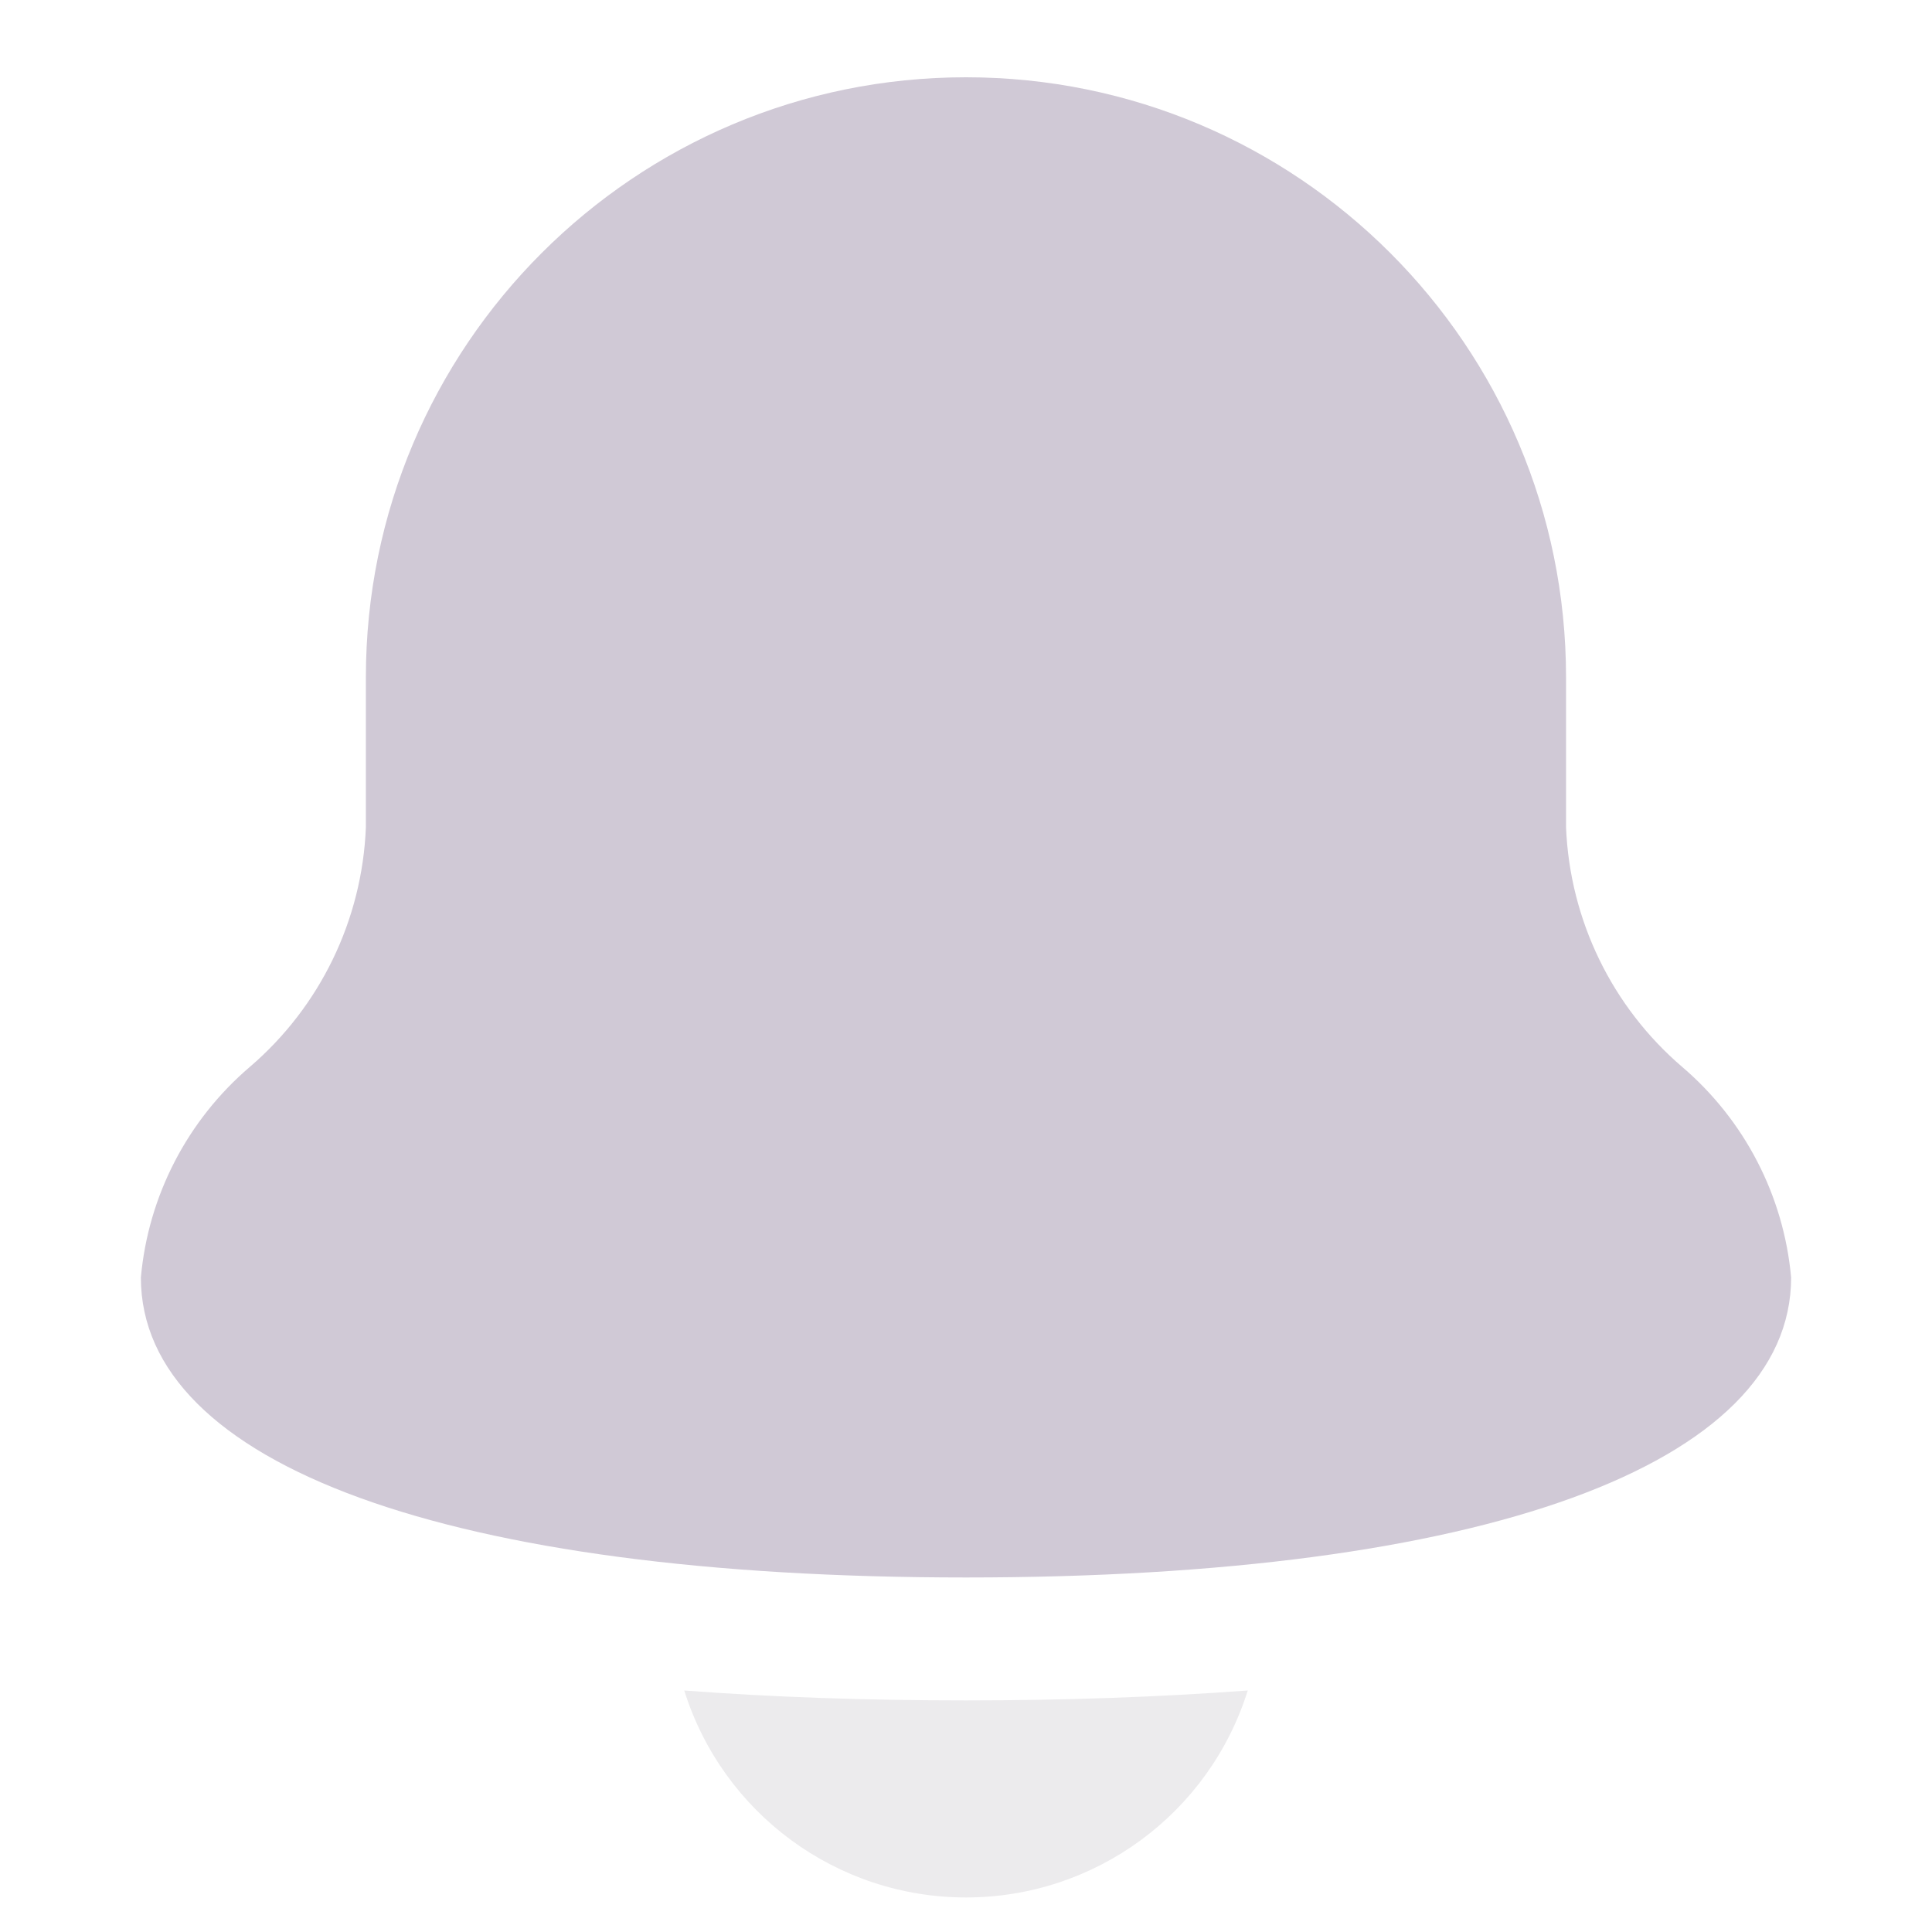
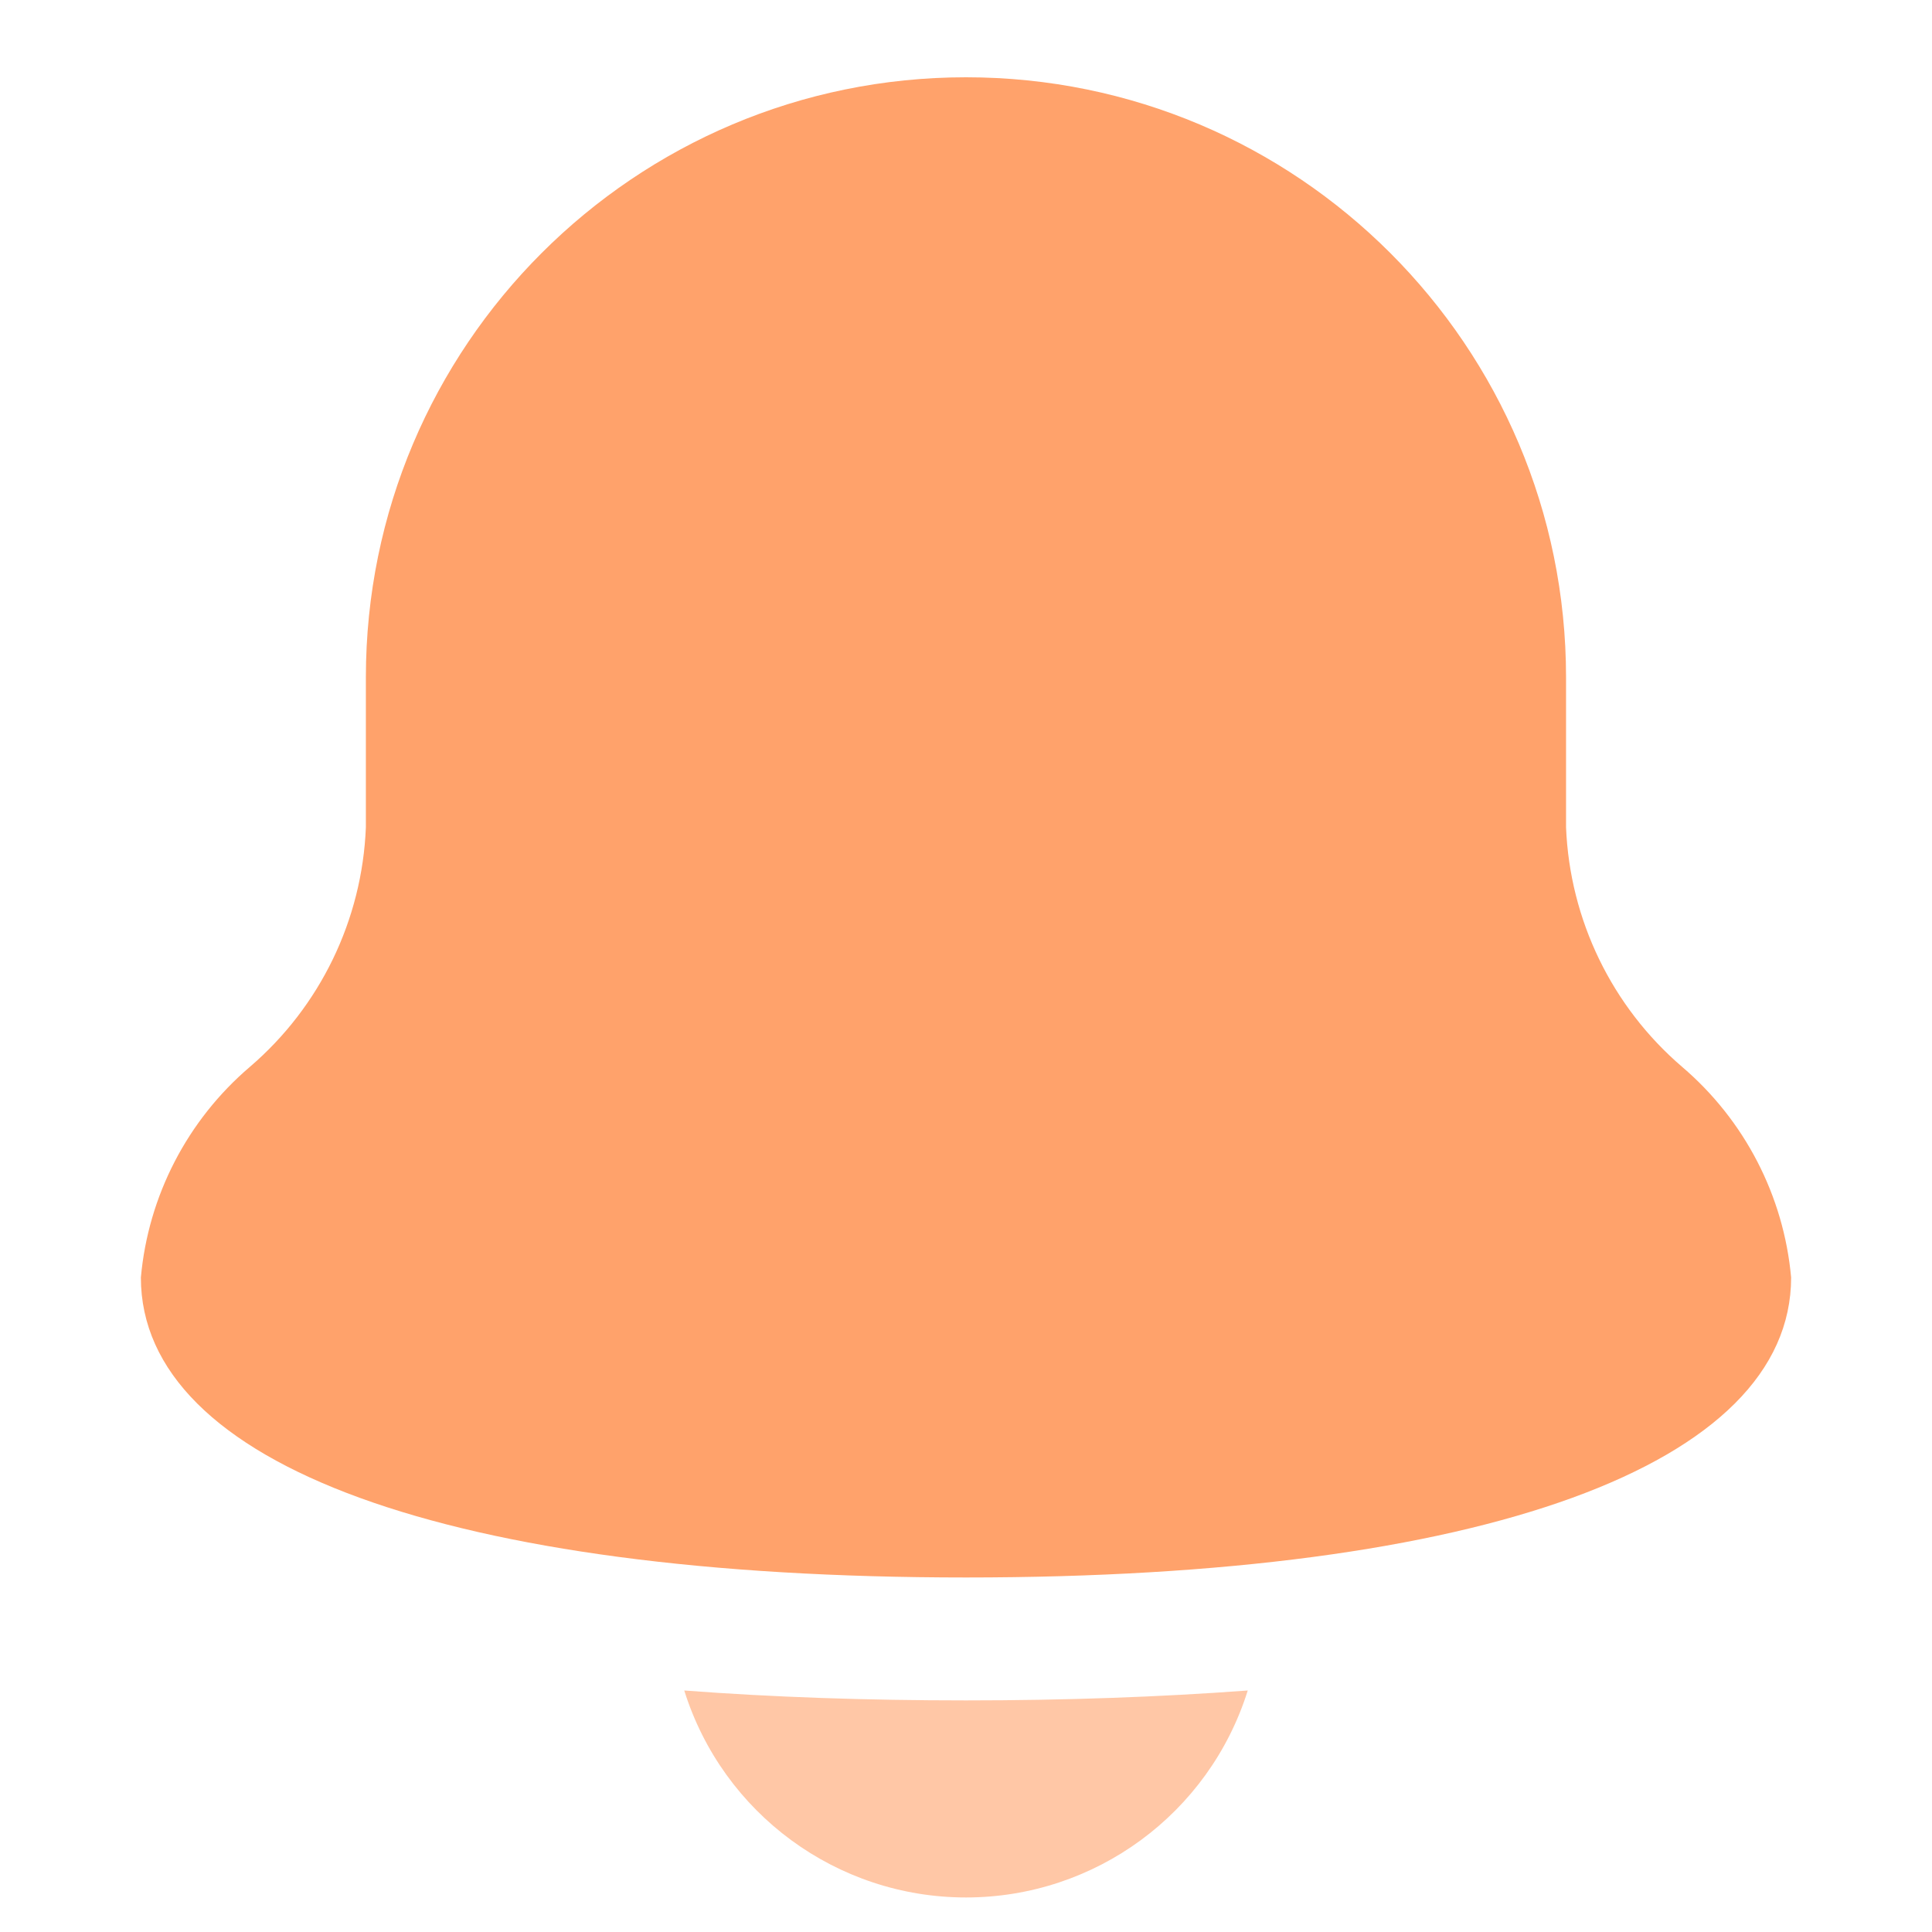
<svg xmlns="http://www.w3.org/2000/svg" width="24" height="24" viewBox="0 0 24 24" fill="none">
-   <path d="M19.454 10.278V8.415C19.454 4.297 16.117 0.96 12 0.96C7.883 0.96 4.545 4.297 4.545 8.415V10.278C4.499 11.427 3.977 12.505 3.104 13.253C2.328 13.915 1.842 14.854 1.75 15.869C1.75 18.199 5.582 19.596 12 19.596C18.418 19.596 22.25 18.199 22.25 15.869C22.158 14.854 21.672 13.915 20.896 13.253C20.023 12.505 19.501 11.427 19.454 10.278Z" fill="#D0C9D6" />
-   <path d="M8.5 21C8.98 22.53 10.397 23.571 12 23.571C13.603 23.571 15.021 22.53 15.5 21C14.404 21.081 13.239 21.123 12 21.123C10.761 21.123 9.596 21.083 8.5 21Z" fill="#ECEBED" />
+   <path d="M19.454 10.278V8.415C19.454 4.297 16.117 0.96 12 0.96C7.883 0.96 4.545 4.297 4.545 8.415V10.278C4.499 11.427 3.977 12.505 3.104 13.253C2.328 13.915 1.842 14.854 1.75 15.869C1.75 18.199 5.582 19.596 12 19.596C18.418 19.596 22.25 18.199 22.25 15.869C22.158 14.854 21.672 13.915 20.896 13.253C20.023 12.505 19.501 11.427 19.454 10.278Z" fill="#FFA26B" />
+   <path d="M8.5 21C8.98 22.53 10.397 23.571 12 23.571C13.603 23.571 15.021 22.53 15.5 21C14.404 21.081 13.239 21.123 12 21.123C10.761 21.123 9.596 21.083 8.5 21Z" fill="#FFC7A6" />
</svg>
